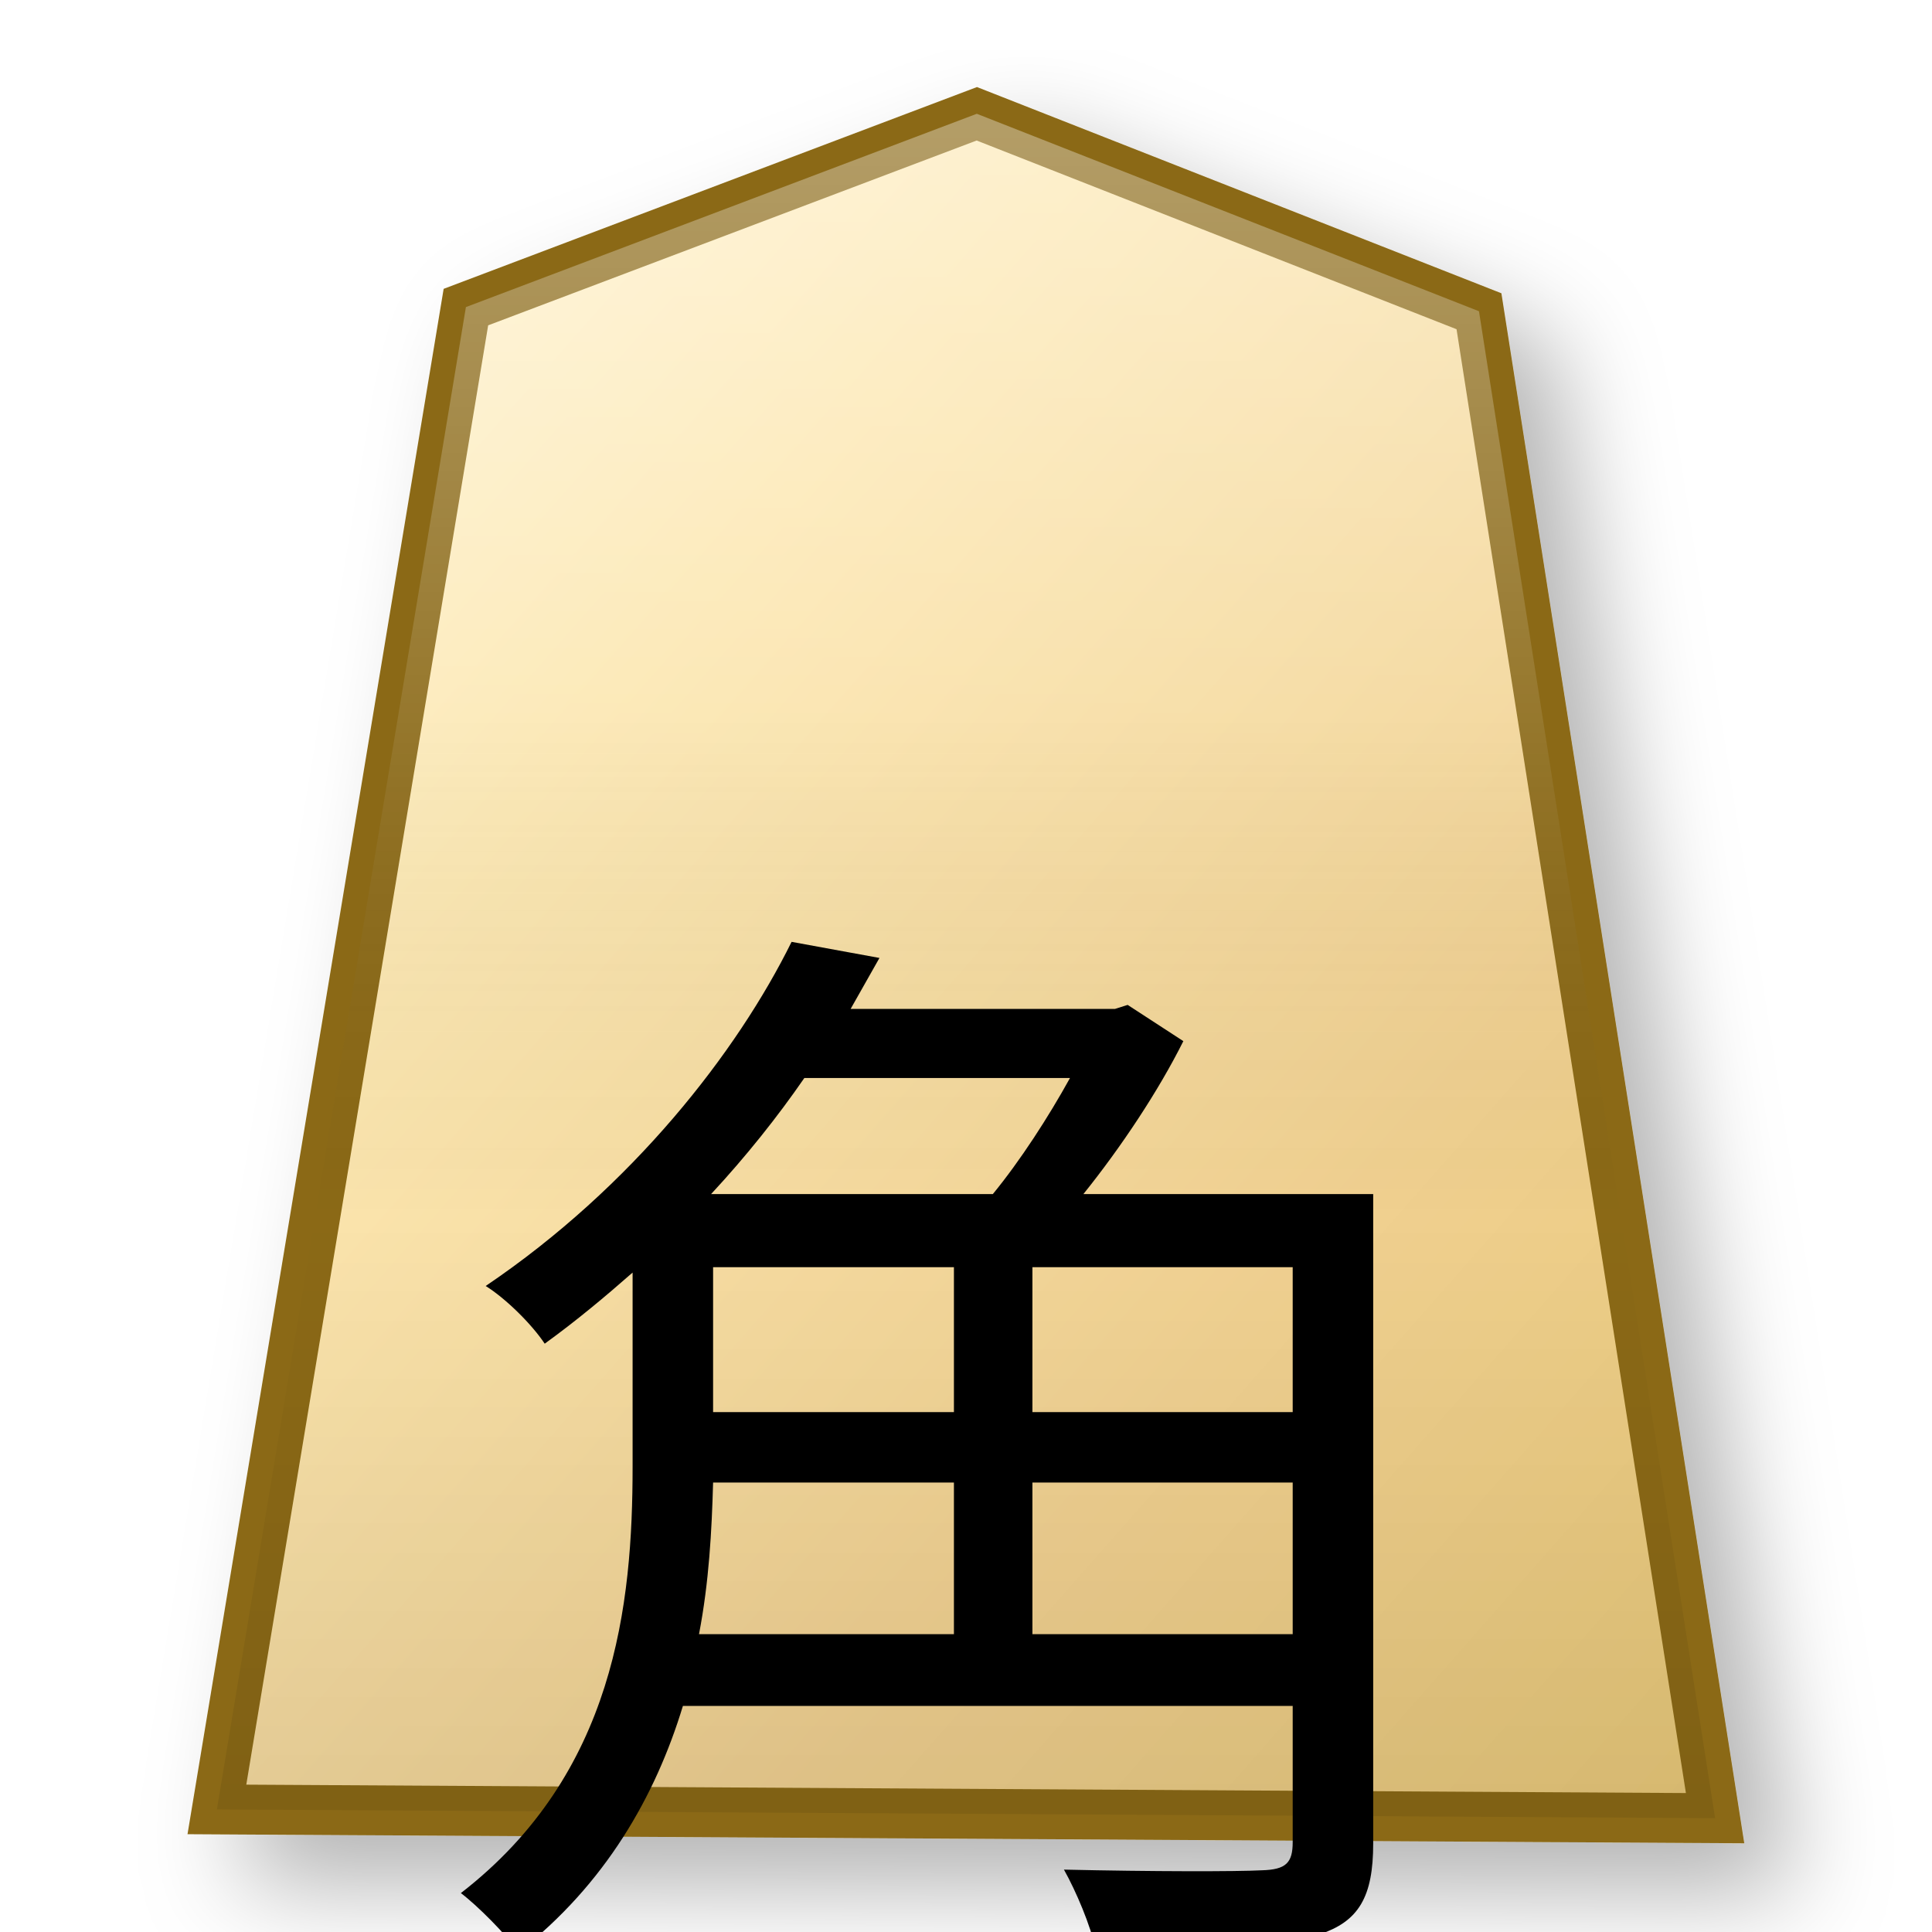
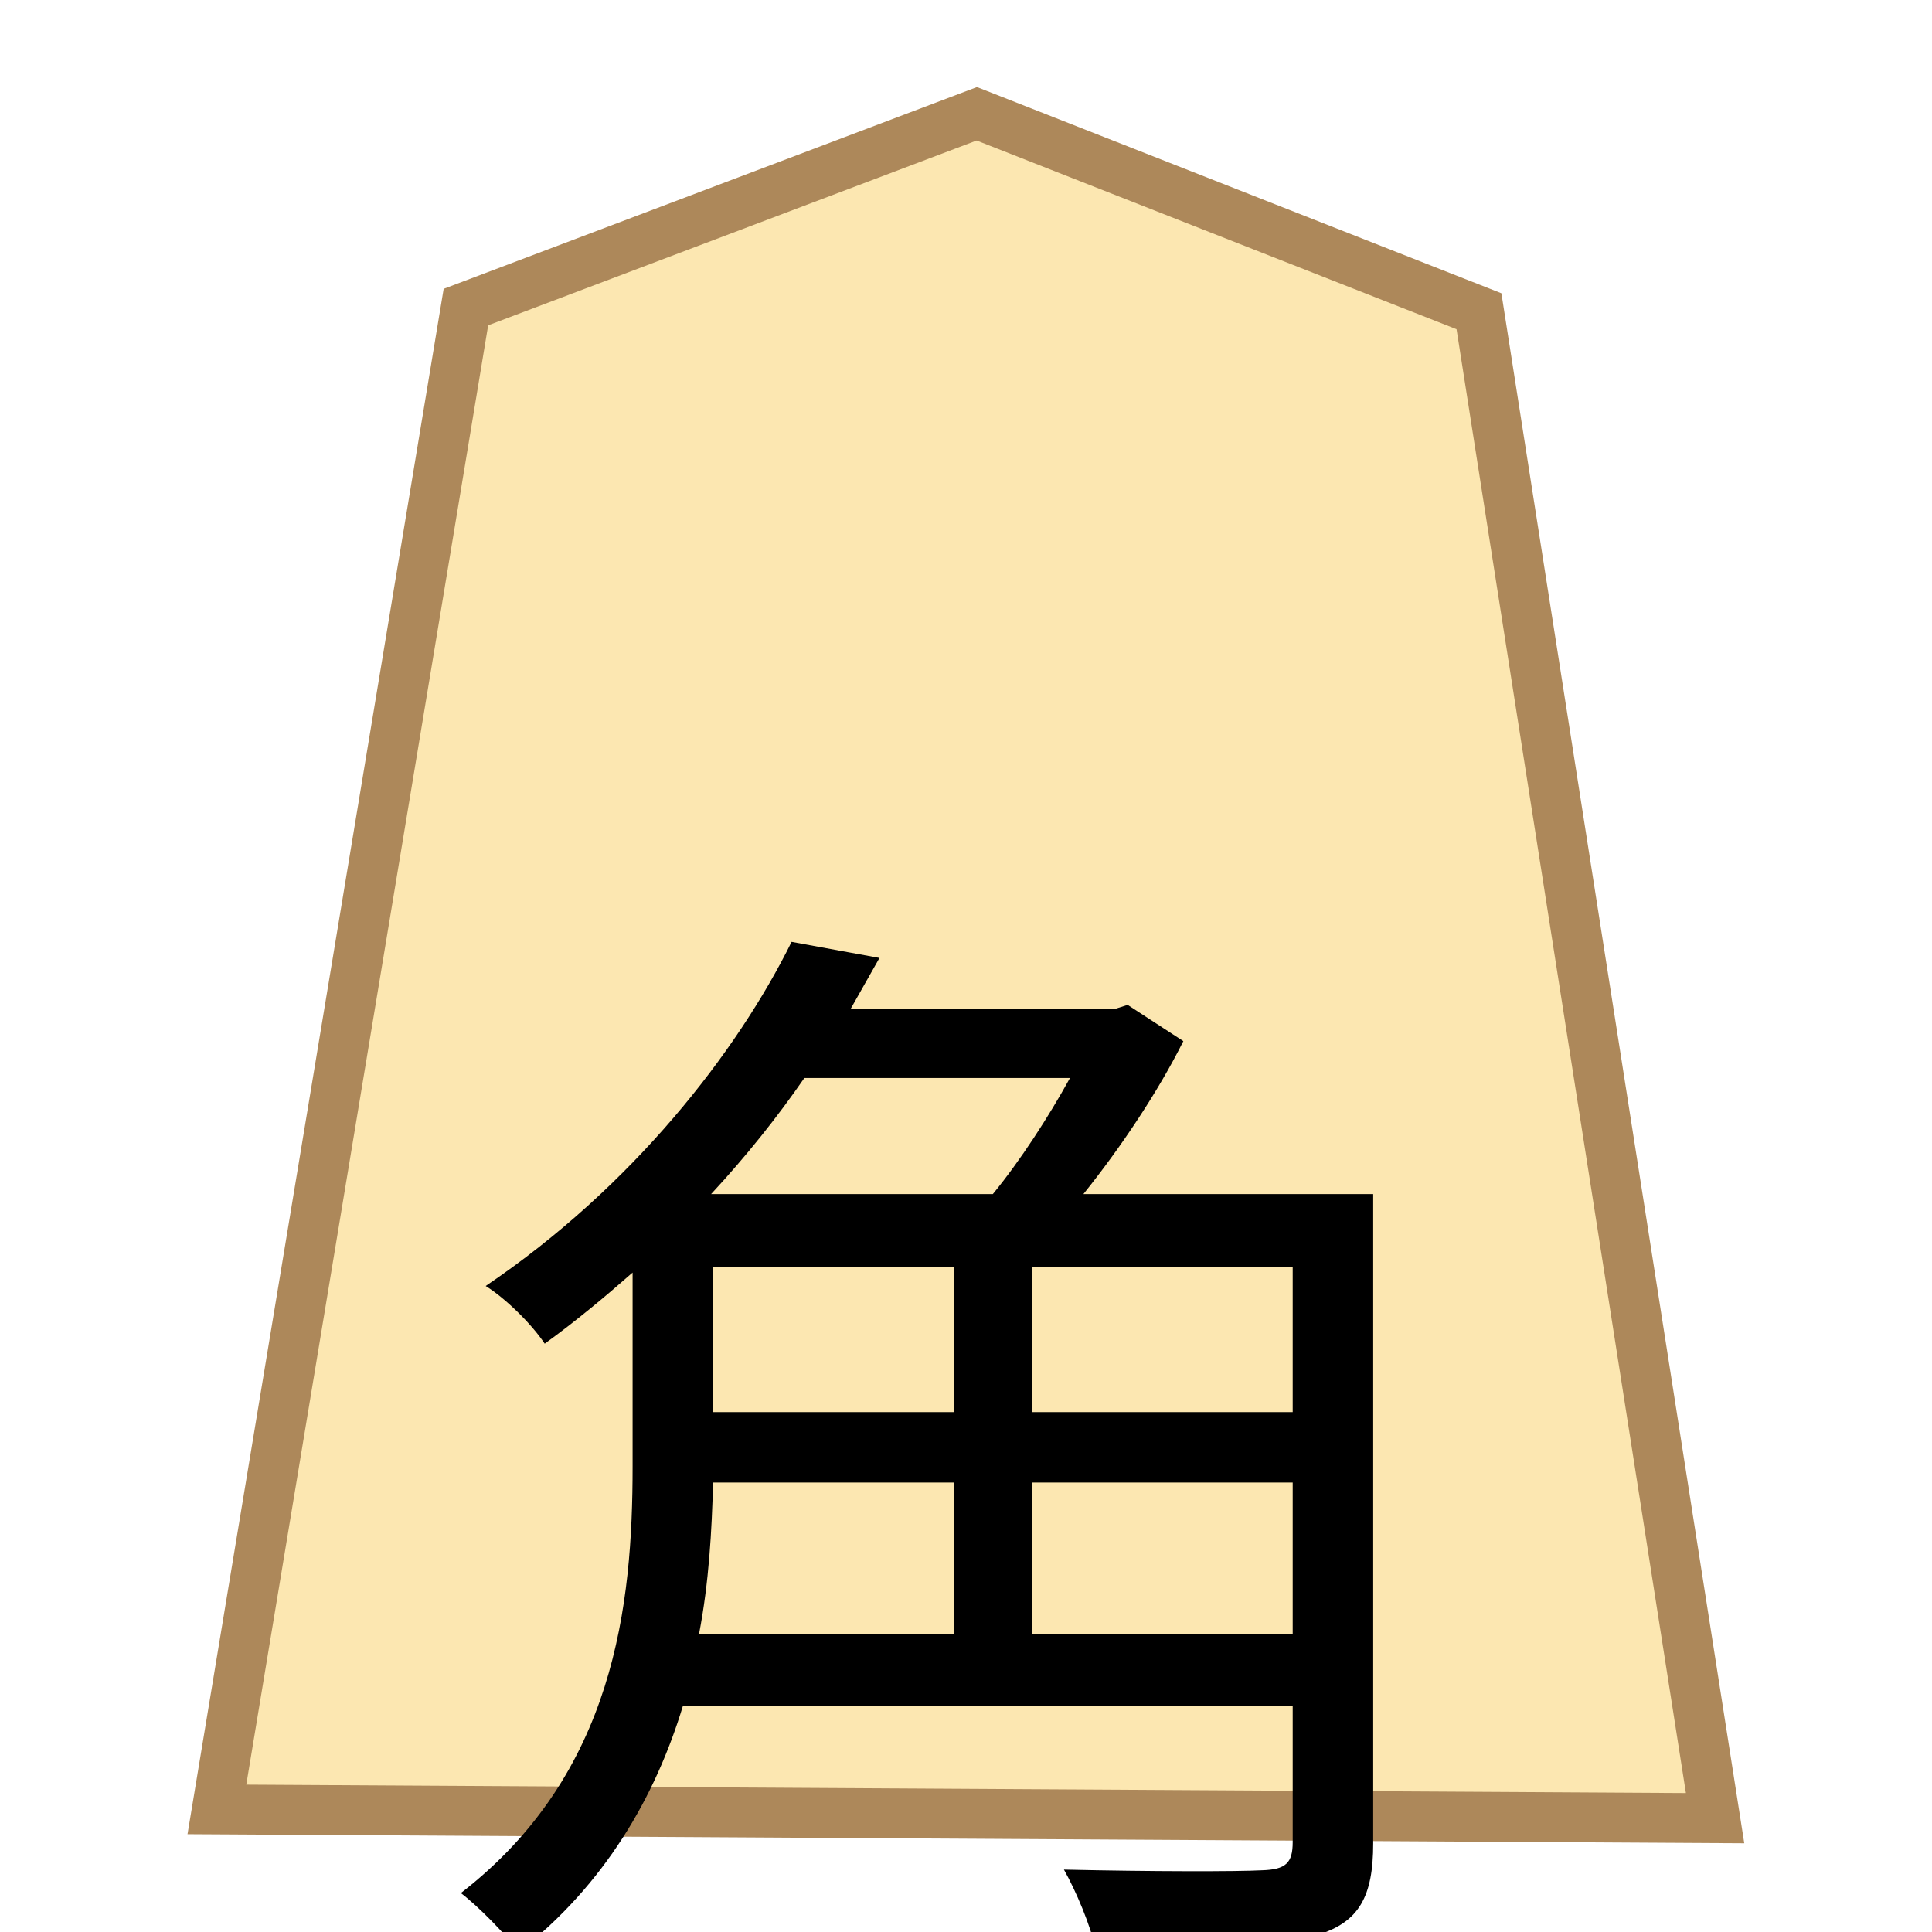
<svg xmlns="http://www.w3.org/2000/svg" version="1.1" width="45" height="45" id="svg14">
-   <defs id="defs18">
-     <linearGradient id="pieceGradient" x1="0%" y1="0%" x2="100%" y2="100%">
-       <stop offset="0%" style="stop-color:#fff5d6;stop-opacity:1" />
-       <stop offset="30%" style="stop-color:#fce7b1;stop-opacity:1" />
-       <stop offset="70%" style="stop-color:#f0d090;stop-opacity:1" />
-       <stop offset="100%" style="stop-color:#e8c878;stop-opacity:1" />
-     </linearGradient>
-     <linearGradient id="pieceGradientGote" x1="100%" y1="100%" x2="0%" y2="0%">
-       <stop offset="0%" style="stop-color:#fff5d6;stop-opacity:1" />
-       <stop offset="30%" style="stop-color:#fce7b1;stop-opacity:1" />
-       <stop offset="70%" style="stop-color:#f0d090;stop-opacity:1" />
-       <stop offset="100%" style="stop-color:#e8c878;stop-opacity:1" />
-     </linearGradient>
-     <linearGradient id="glossGradient" x1="0%" y1="0%" x2="0%" y2="100%">
-       <stop offset="0%" style="stop-color:#ffffff;stop-opacity:0.35" />
-       <stop offset="35%" style="stop-color:#ffffff;stop-opacity:0.1" />
-       <stop offset="65%" style="stop-color:#000000;stop-opacity:0" />
-       <stop offset="100%" style="stop-color:#000000;stop-opacity:0.08" />
-     </linearGradient>
-     <linearGradient id="glossGradientGote" x1="0%" y1="100%" x2="0%" y2="0%">
-       <stop offset="0%" style="stop-color:#ffffff;stop-opacity:0.35" />
-       <stop offset="35%" style="stop-color:#ffffff;stop-opacity:0.1" />
-       <stop offset="65%" style="stop-color:#000000;stop-opacity:0" />
-       <stop offset="100%" style="stop-color:#000000;stop-opacity:0.08" />
-     </linearGradient>
-     <filter id="dropShadow" x="-20%" y="-20%" width="140%" height="140%">
-       <feGaussianBlur in="SourceAlpha" stdDeviation="1.2" result="blur" />
-       <feOffset in="blur" dx="1.2" dy="1.2" result="offsetBlur" />
-       <feFlood flood-color="#000000" flood-opacity="0.3" result="color" />
-       <feComposite in="color" in2="offsetBlur" operator="in" result="shadow" />
-       <feMerge>
-         <feMergeNode in="shadow" />
-         <feMergeNode in="SourceGraphic" />
-       </feMerge>
-     </filter>
-     <filter id="dropShadowGote" x="-20%" y="-20%" width="140%" height="140%">
-       <feGaussianBlur in="SourceAlpha" stdDeviation="1.2" result="blur" />
-       <feOffset in="blur" dx="-1.2" dy="-1.2" result="offsetBlur" />
-       <feFlood flood-color="#000000" flood-opacity="0.3" result="color" />
-       <feComposite in="color" in2="offsetBlur" operator="in" result="shadow" />
-       <feMerge>
-         <feMergeNode in="shadow" />
-         <feMergeNode in="SourceGraphic" />
-       </feMerge>
-     </filter>
-   </defs>
-   <polygon points="4.48,42.79 40.52,43 34.84,6.75 22.76,2 10.47,6.65 " fill="url(#pieceGradient)" stroke="#8b6914" stroke-width="1.2" id="polygon1" transform="matrix(0.96825,0,0,0.96825,0.714296,0.7137562)" filter="url(#dropShadow)" />
-   <polygon points="4.48,42.79 40.52,43 34.84,6.75 22.76,2 10.47,6.65 " fill="url(#glossGradient)" stroke="none" transform="matrix(0.96825,0,0,0.96825,0.714296,0.7137562)" />
+   <defs id="defs18" />
+   <polygon points="4.48,42.79 40.52,43 34.84,6.75 22.76,2 10.47,6.65 " fill="#fce7b1" stroke="#ad885a" stroke-width="1.2" id="polygon1" transform="matrix(0.96825,0,0,0.96825,0.714296,0.7137562)" />
  <text x="22.57" y="34.441" text-anchor="middle" dominant-baseline="middle" font-size="25.358px" fill="#000000" font-family="serif" id="text1" style="stroke-width:0.968">角</text>
</svg>
